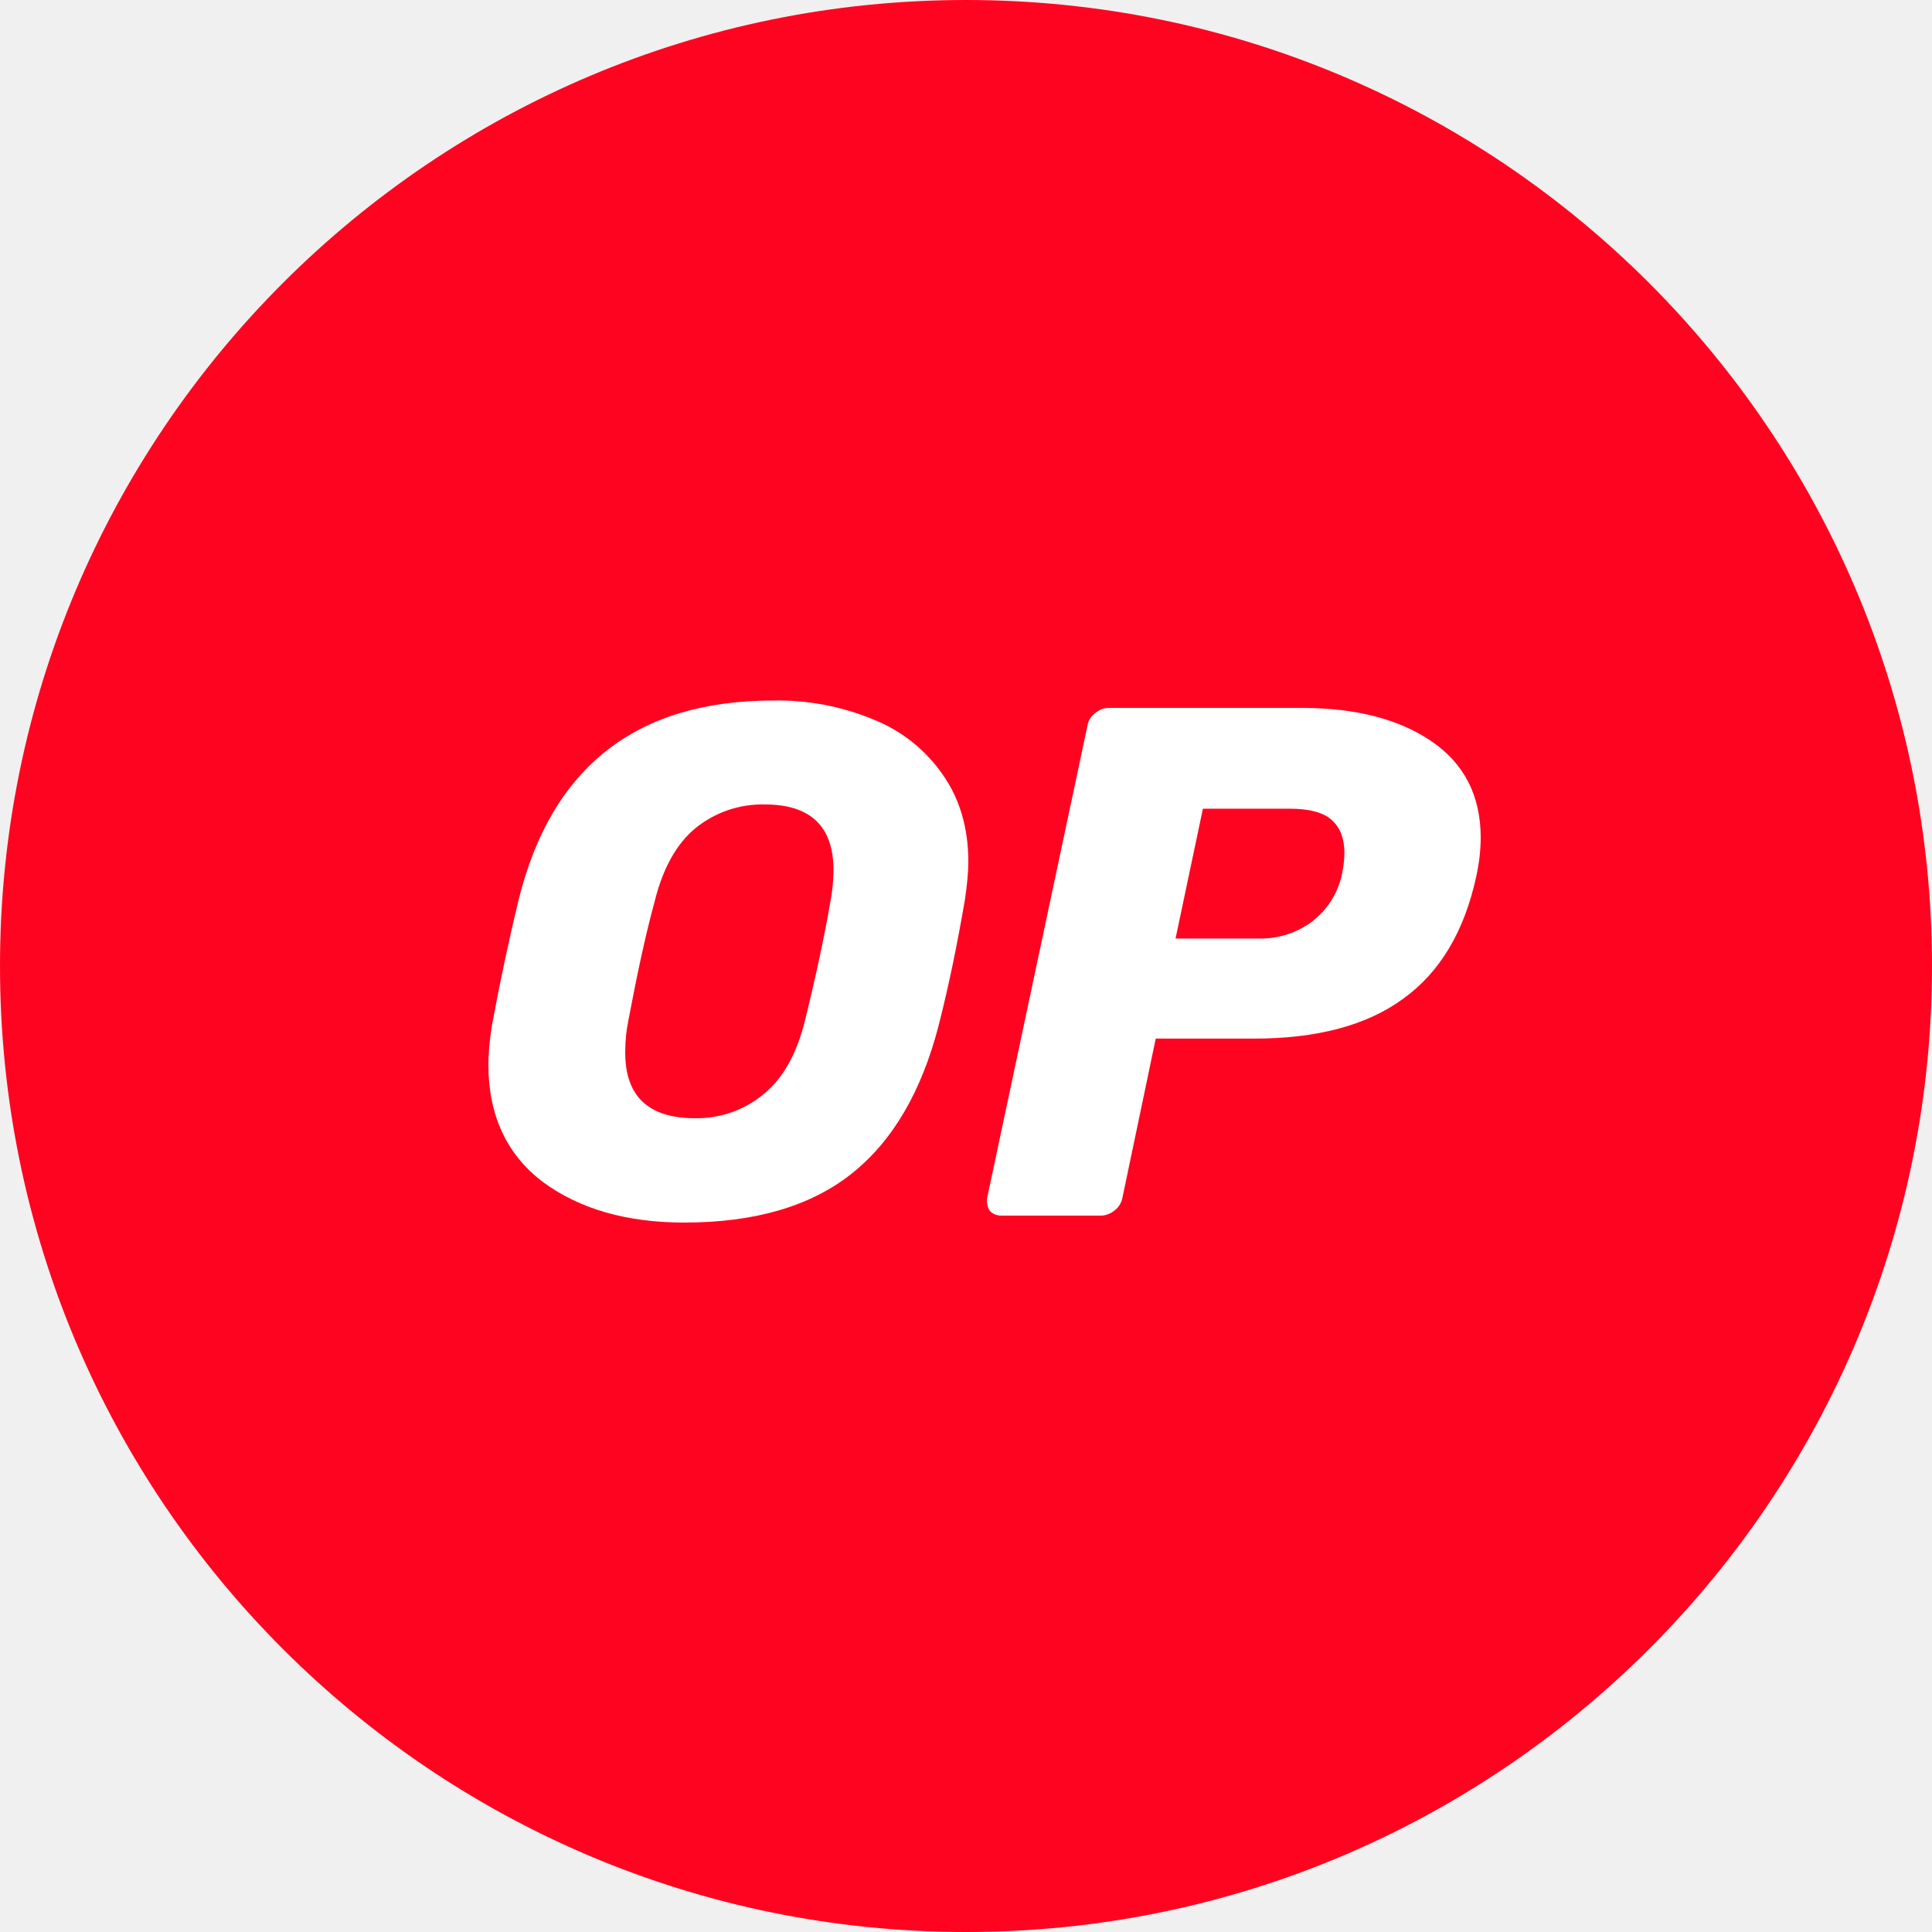
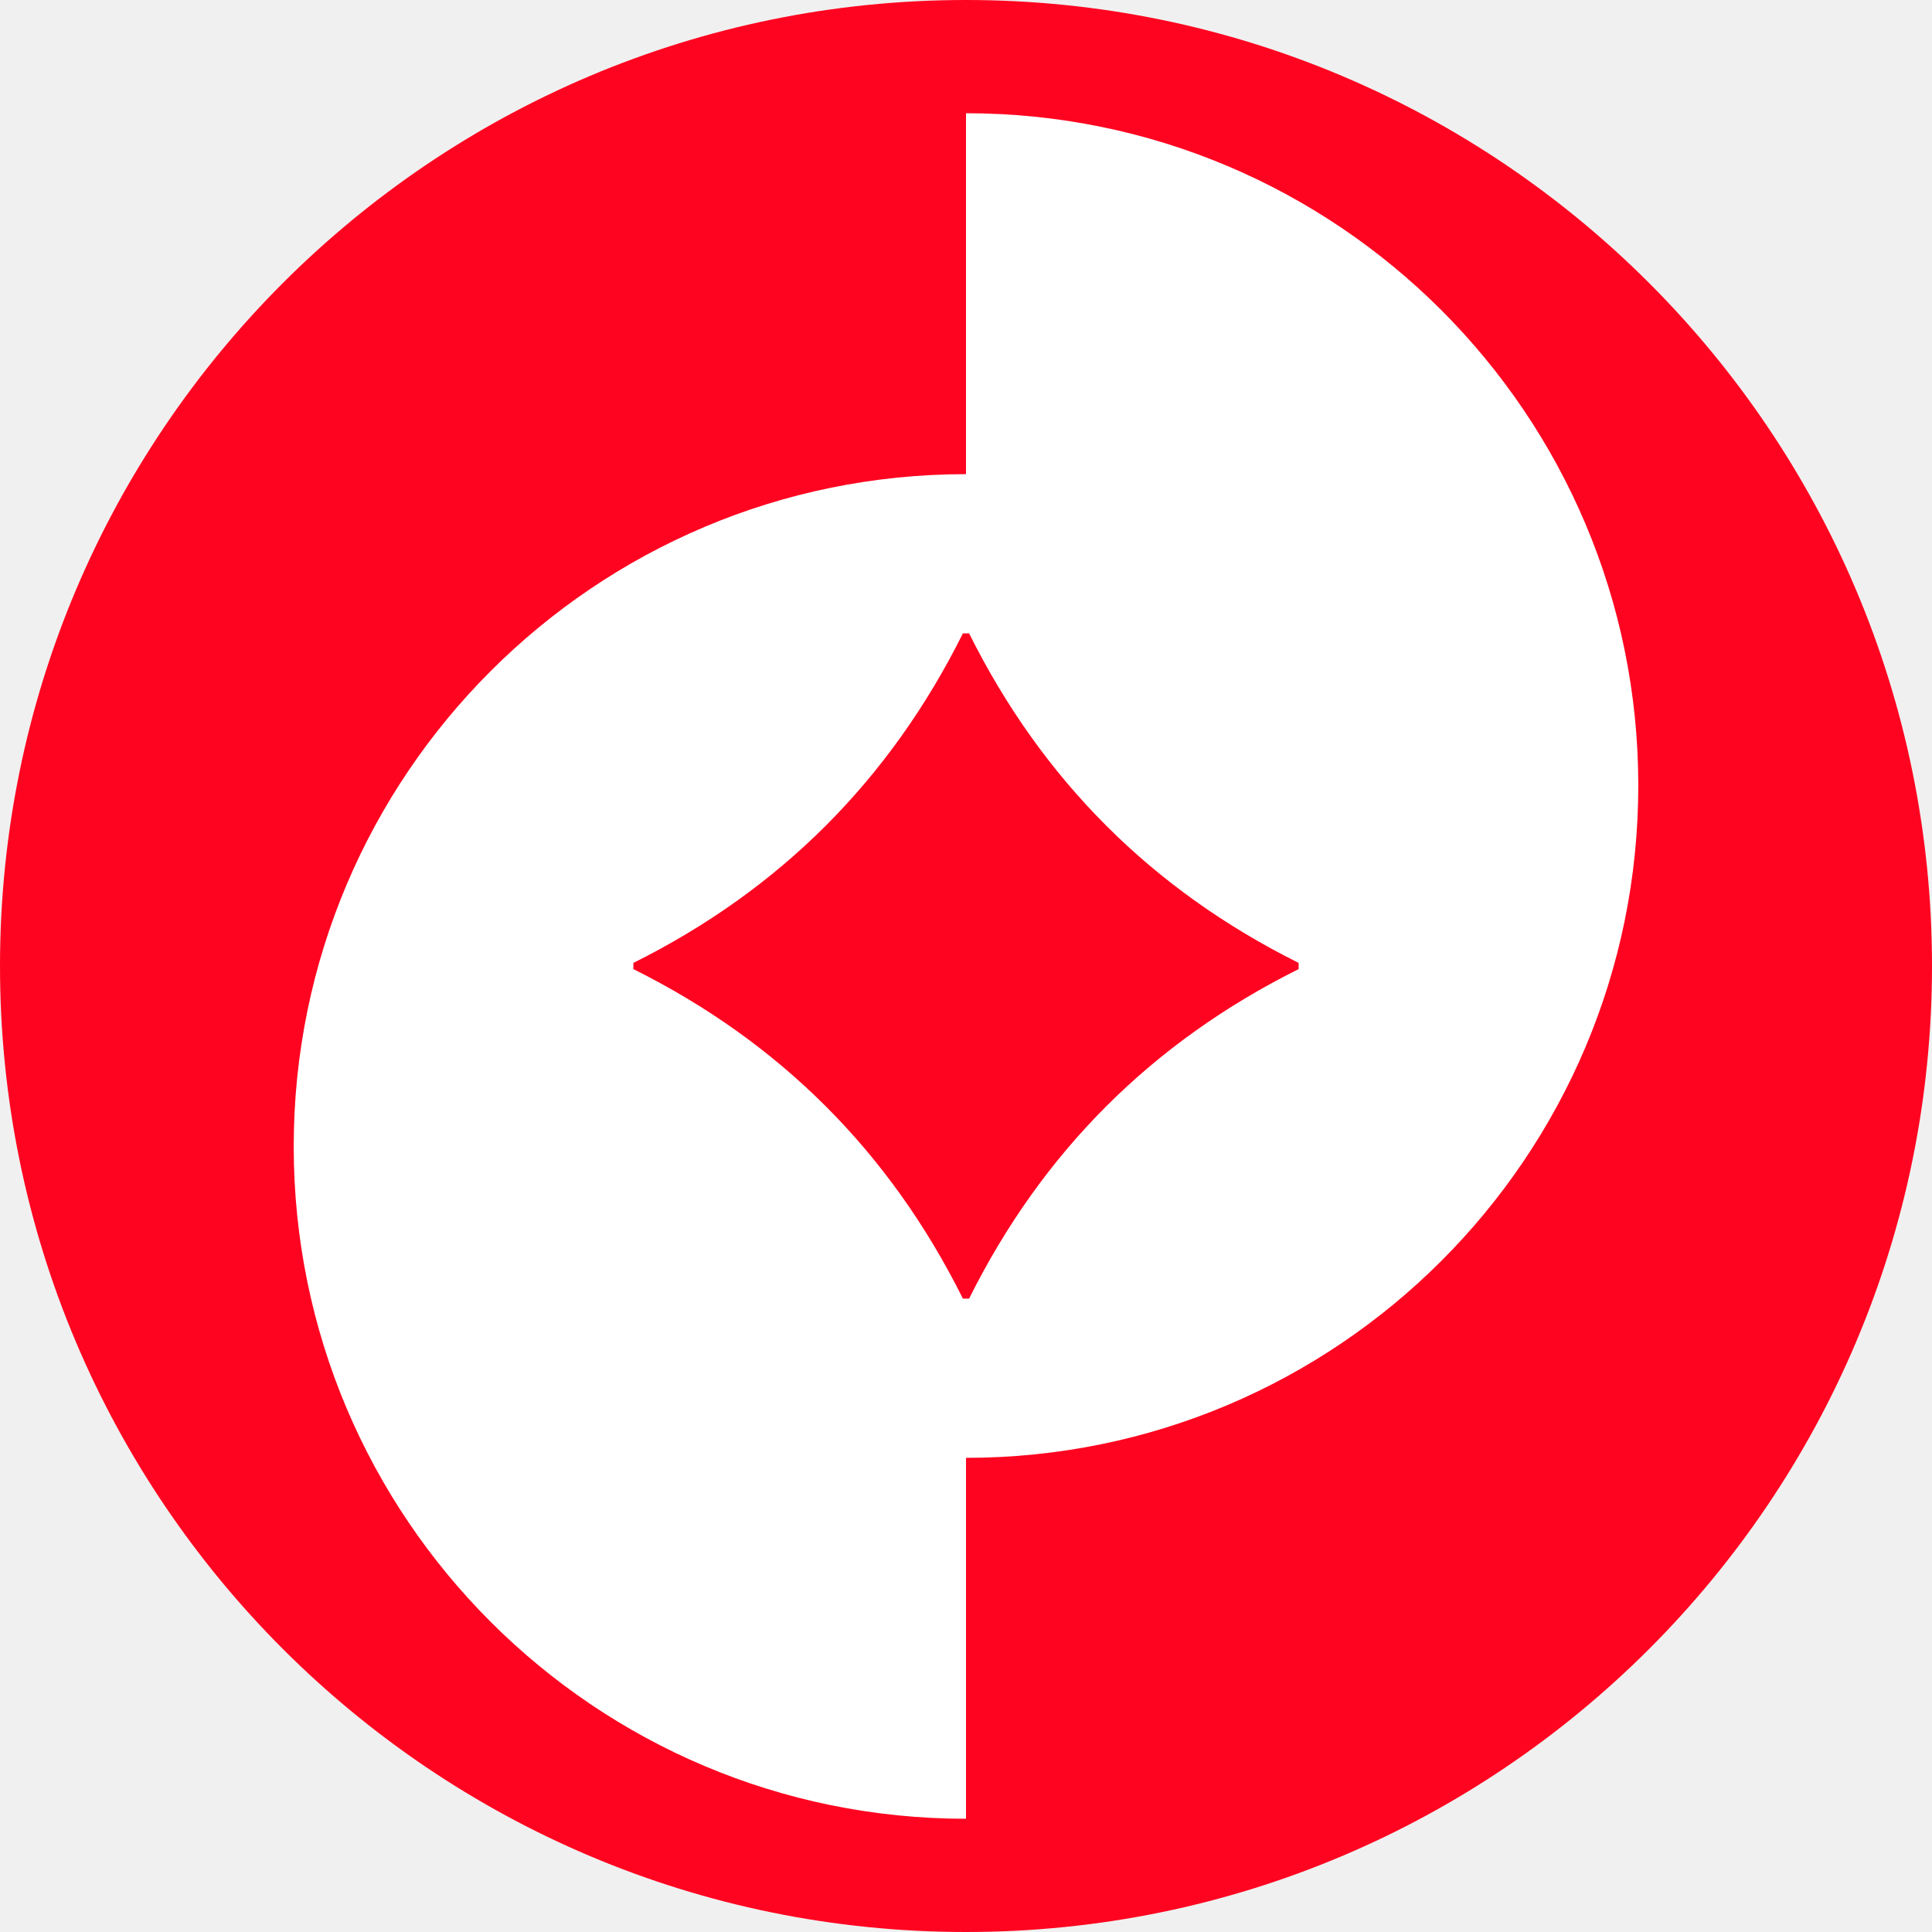
- <svg xmlns="http://www.w3.org/2000/svg" fill="none" viewBox="0 0 24 24">
-   <g clip-path="url(#a)">
-     <path fill="#FF0420" d="M12 24c6.627 0 12-5.373 12-12S18.627 0 12 0 0 5.373 0 12s5.373 12 12 12" />
-     <path fill="#fff" fill-rule="evenodd" d="M6.744 14.683q.684.504 1.757.504c.864 0 1.555-.197 2.069-.6.518-.408.878-1.027 1.09-1.848.129-.504.235-1.027.326-1.56q.043-.288.043-.475 0-.627-.317-1.08a1.9 1.9 0 0 0-.864-.687 3.1 3.1 0 0 0-1.243-.235q-2.55 0-3.163 2.477a29 29 0 0 0-.331 1.56c-.03.192-.044.35-.044.485 0 .628.226 1.118.677 1.459m2.741-1.09a1.3 1.3 0 0 1-.854.298c-.576 0-.87-.274-.864-.83q.001-.201.038-.38c.11-.585.216-1.075.326-1.478q.152-.618.504-.912a1.32 1.32 0 0 1 .864-.298q.857 0 .855.821-.002.201-.039.389-.108.631-.316 1.478-.153.619-.514.912m2.808 1.445c.039.044.087.063.154.063h1.224q.093 0 .173-.063a.26.26 0 0 0 .1-.163l.413-1.973h1.215q1.18.001 1.857-.494.69-.495.912-1.531.052-.246.053-.47-.001-.785-.614-1.2-.605-.412-1.604-.413h-2.395q-.093-.001-.173.062a.24.24 0 0 0-.1.163l-1.244 5.856q-.015.093.03.163m3.999-3.585a1.07 1.07 0 0 1-.658.206h-1.032l.34-1.613h1.08c.245 0 .423.048.524.144q.152.139.154.399 0 .117-.03.269a1 1 0 0 1-.379.595" clip-rule="evenodd" />
-   </g>
-   <defs>
-     <clipPath id="a">
-       <path fill="#fff" d="M0 0h24v24H0z" />
-     </clipPath>
-   </defs>
+ <svg xmlns="http://www.w3.org/2000/svg" viewBox="0 0 48 48">
+   <path d="M24 36.22v8.967c-9.224 0-16.703-7.48-16.703-16.703 0-9.224 7.48-16.704 16.703-16.704V2.813c9.224 0 16.703 7.48 16.703 16.703 0 9.224-7.48 16.704-16.703 16.704" style="fill:#fff" />
+   <path d="M24 0C10.746 0 0 10.746 0 24s10.746 24 24 24 24-10.746 24-24S37.254 0 24 0m0 36.22v8.967c-9.224 0-16.703-7.48-16.703-16.703 0-9.224 7.48-16.704 16.703-16.704V2.813c9.224 0 16.703 7.48 16.703 16.703 0 9.224-7.48 16.704-16.703 16.704m8.264-12.297v.154q-5.465 2.723-8.187 8.187h-.154q-2.722-5.465-8.187-8.187v-.154q5.464-2.722 8.187-8.187h.154q2.723 5.464 8.187 8.187" style="fill:#ff0420" />
</svg>
